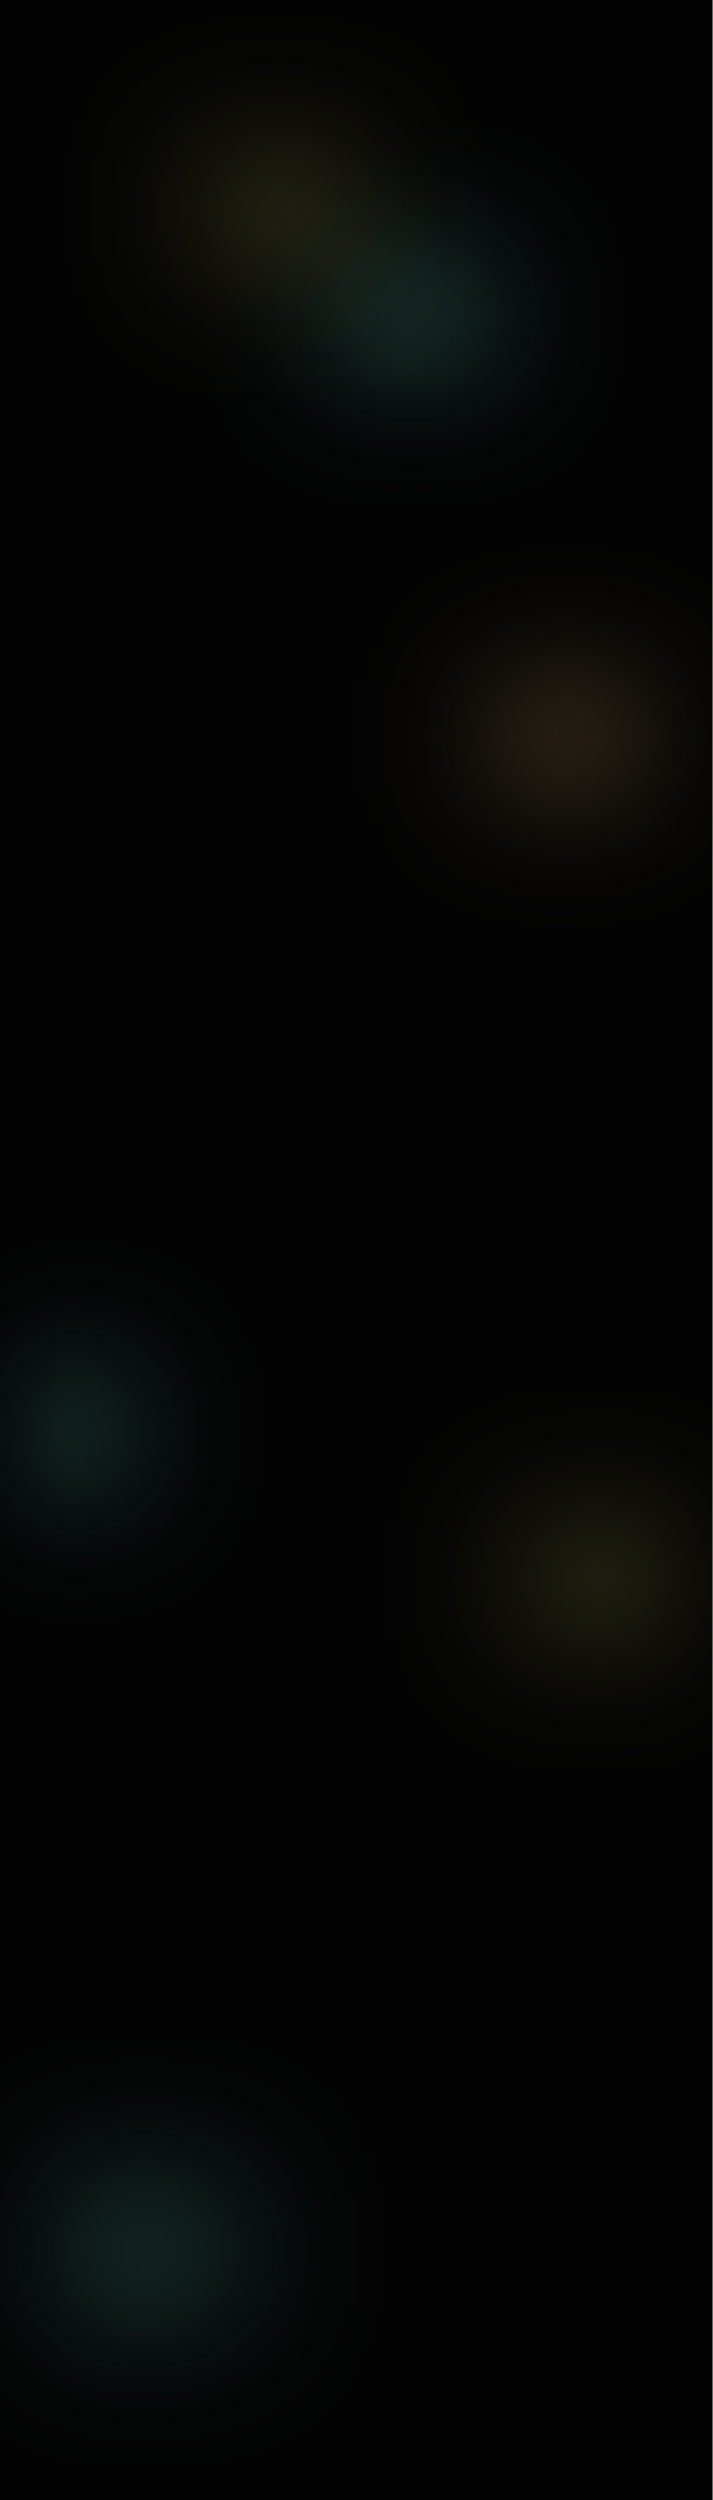
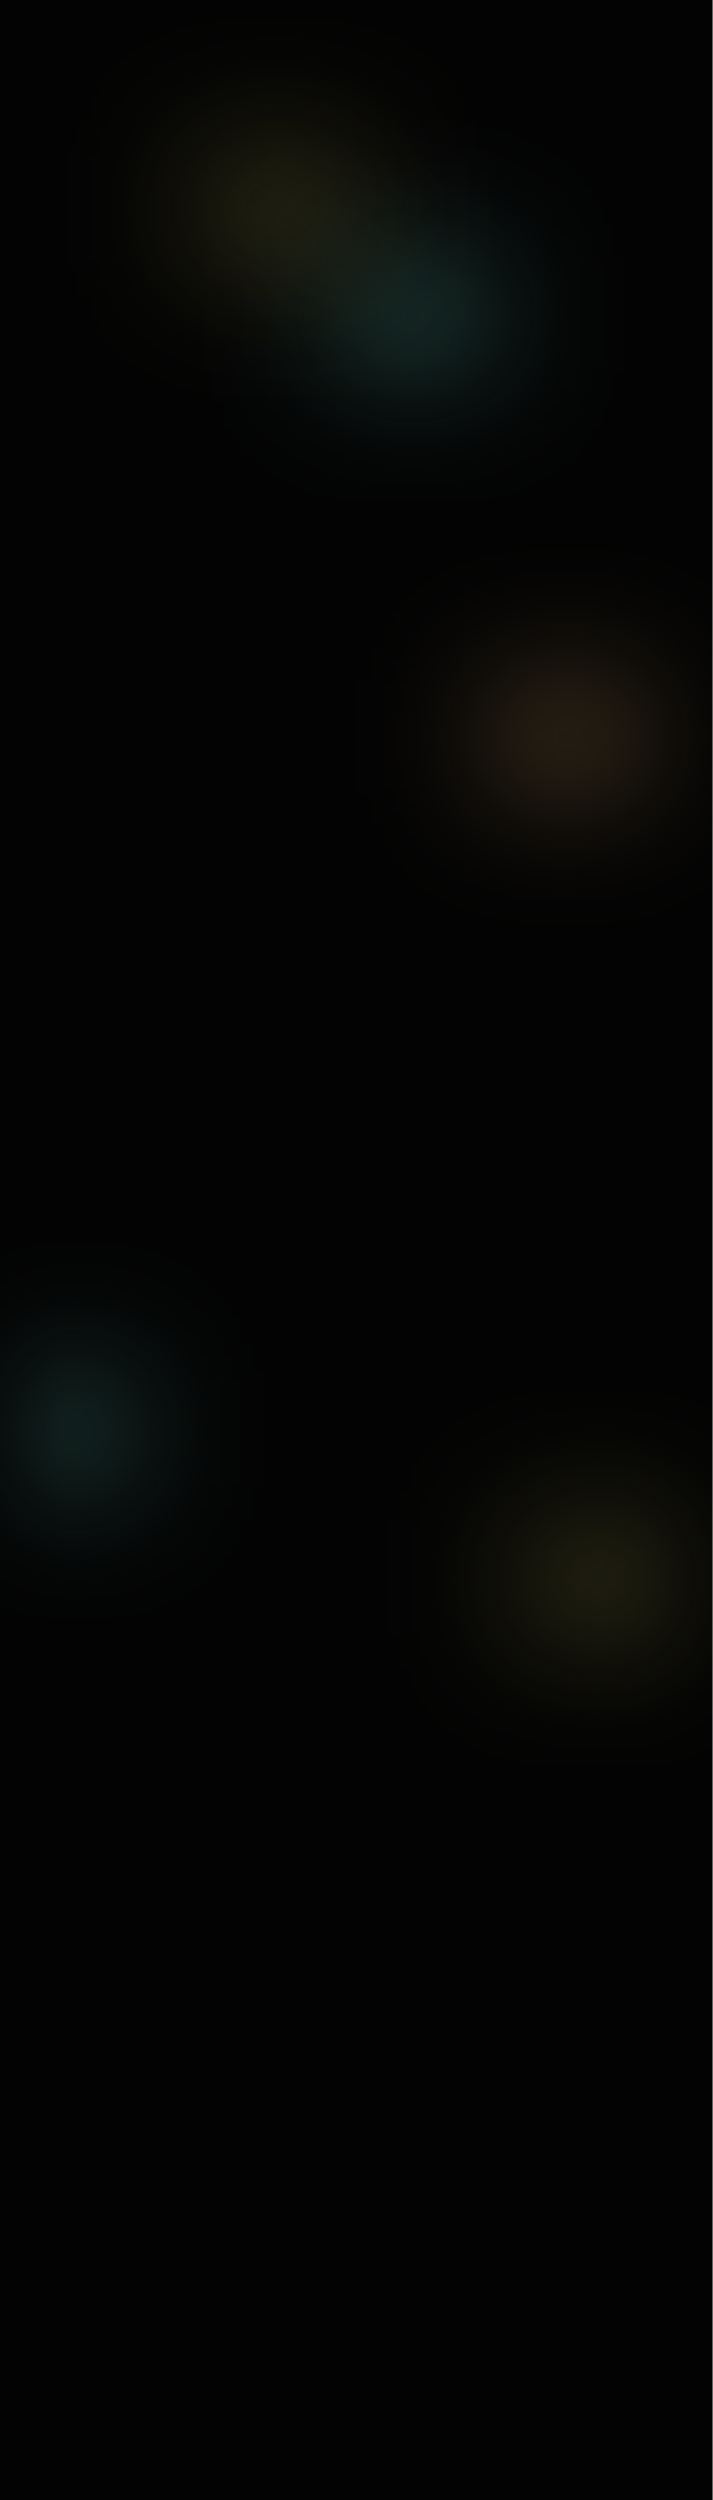
<svg xmlns="http://www.w3.org/2000/svg" width="1920" height="6736" viewBox="0 0 1920 6736" fill="none">
  <g clip-path="url(#clip0_39_916)">
    <rect width="1920" height="6736" fill="#030303" />
    <g filter="url(#filter0_f_39_916)">
      <rect x="1310" y="1832" width="434" height="305" fill="#41331F" />
    </g>
    <g filter="url(#filter1_f_39_916)">
      <rect x="-77" y="3703" width="434" height="305" fill="#1F413D" />
    </g>
    <g filter="url(#filter2_f_39_916)">
      <rect x="895" y="693" width="434" height="305" fill="#1F413D" />
    </g>
    <g opacity="0.8" filter="url(#filter3_f_39_916)">
      <rect x="531" y="409" width="434" height="305" fill="#413E1F" />
    </g>
    <g opacity="0.8" filter="url(#filter4_f_39_916)">
      <rect x="1399" y="4102" width="434" height="305" fill="#413E1F" />
-     </g>
-     <g filter="url(#filter5_f_39_916)">
-       <rect x="155" y="5897" width="473" height="330" fill="#1F413D" />
    </g>
  </g>
  <defs>
    <filter id="filter0_f_39_916" x="960" y="1482" width="1134" height="1005" filterUnits="userSpaceOnUse" color-interpolation-filters="sRGB">
      <feFlood flood-opacity="0" result="BackgroundImageFix" />
      <feBlend mode="normal" in="SourceGraphic" in2="BackgroundImageFix" result="shape" />
      <feGaussianBlur stdDeviation="175" result="effect1_foregroundBlur_39_916" />
    </filter>
    <filter id="filter1_f_39_916" x="-427" y="3353" width="1134" height="1005" filterUnits="userSpaceOnUse" color-interpolation-filters="sRGB">
      <feFlood flood-opacity="0" result="BackgroundImageFix" />
      <feBlend mode="normal" in="SourceGraphic" in2="BackgroundImageFix" result="shape" />
      <feGaussianBlur stdDeviation="175" result="effect1_foregroundBlur_39_916" />
    </filter>
    <filter id="filter2_f_39_916" x="545" y="343" width="1134" height="1005" filterUnits="userSpaceOnUse" color-interpolation-filters="sRGB">
      <feFlood flood-opacity="0" result="BackgroundImageFix" />
      <feBlend mode="normal" in="SourceGraphic" in2="BackgroundImageFix" result="shape" />
      <feGaussianBlur stdDeviation="175" result="effect1_foregroundBlur_39_916" />
    </filter>
    <filter id="filter3_f_39_916" x="181" y="59" width="1134" height="1005" filterUnits="userSpaceOnUse" color-interpolation-filters="sRGB">
      <feFlood flood-opacity="0" result="BackgroundImageFix" />
      <feBlend mode="normal" in="SourceGraphic" in2="BackgroundImageFix" result="shape" />
      <feGaussianBlur stdDeviation="175" result="effect1_foregroundBlur_39_916" />
    </filter>
    <filter id="filter4_f_39_916" x="1049" y="3752" width="1134" height="1005" filterUnits="userSpaceOnUse" color-interpolation-filters="sRGB">
      <feFlood flood-opacity="0" result="BackgroundImageFix" />
      <feBlend mode="normal" in="SourceGraphic" in2="BackgroundImageFix" result="shape" />
      <feGaussianBlur stdDeviation="175" result="effect1_foregroundBlur_39_916" />
    </filter>
-     <filter id="filter5_f_39_916" x="-245" y="5497" width="1273" height="1130" filterUnits="userSpaceOnUse" color-interpolation-filters="sRGB">
-       <feFlood flood-opacity="0" result="BackgroundImageFix" />
-       <feBlend mode="normal" in="SourceGraphic" in2="BackgroundImageFix" result="shape" />
-       <feGaussianBlur stdDeviation="200" result="effect1_foregroundBlur_39_916" />
-     </filter>
    <clipPath id="clip0_39_916">
      <rect width="1920" height="6736" fill="white" />
    </clipPath>
  </defs>
</svg>
